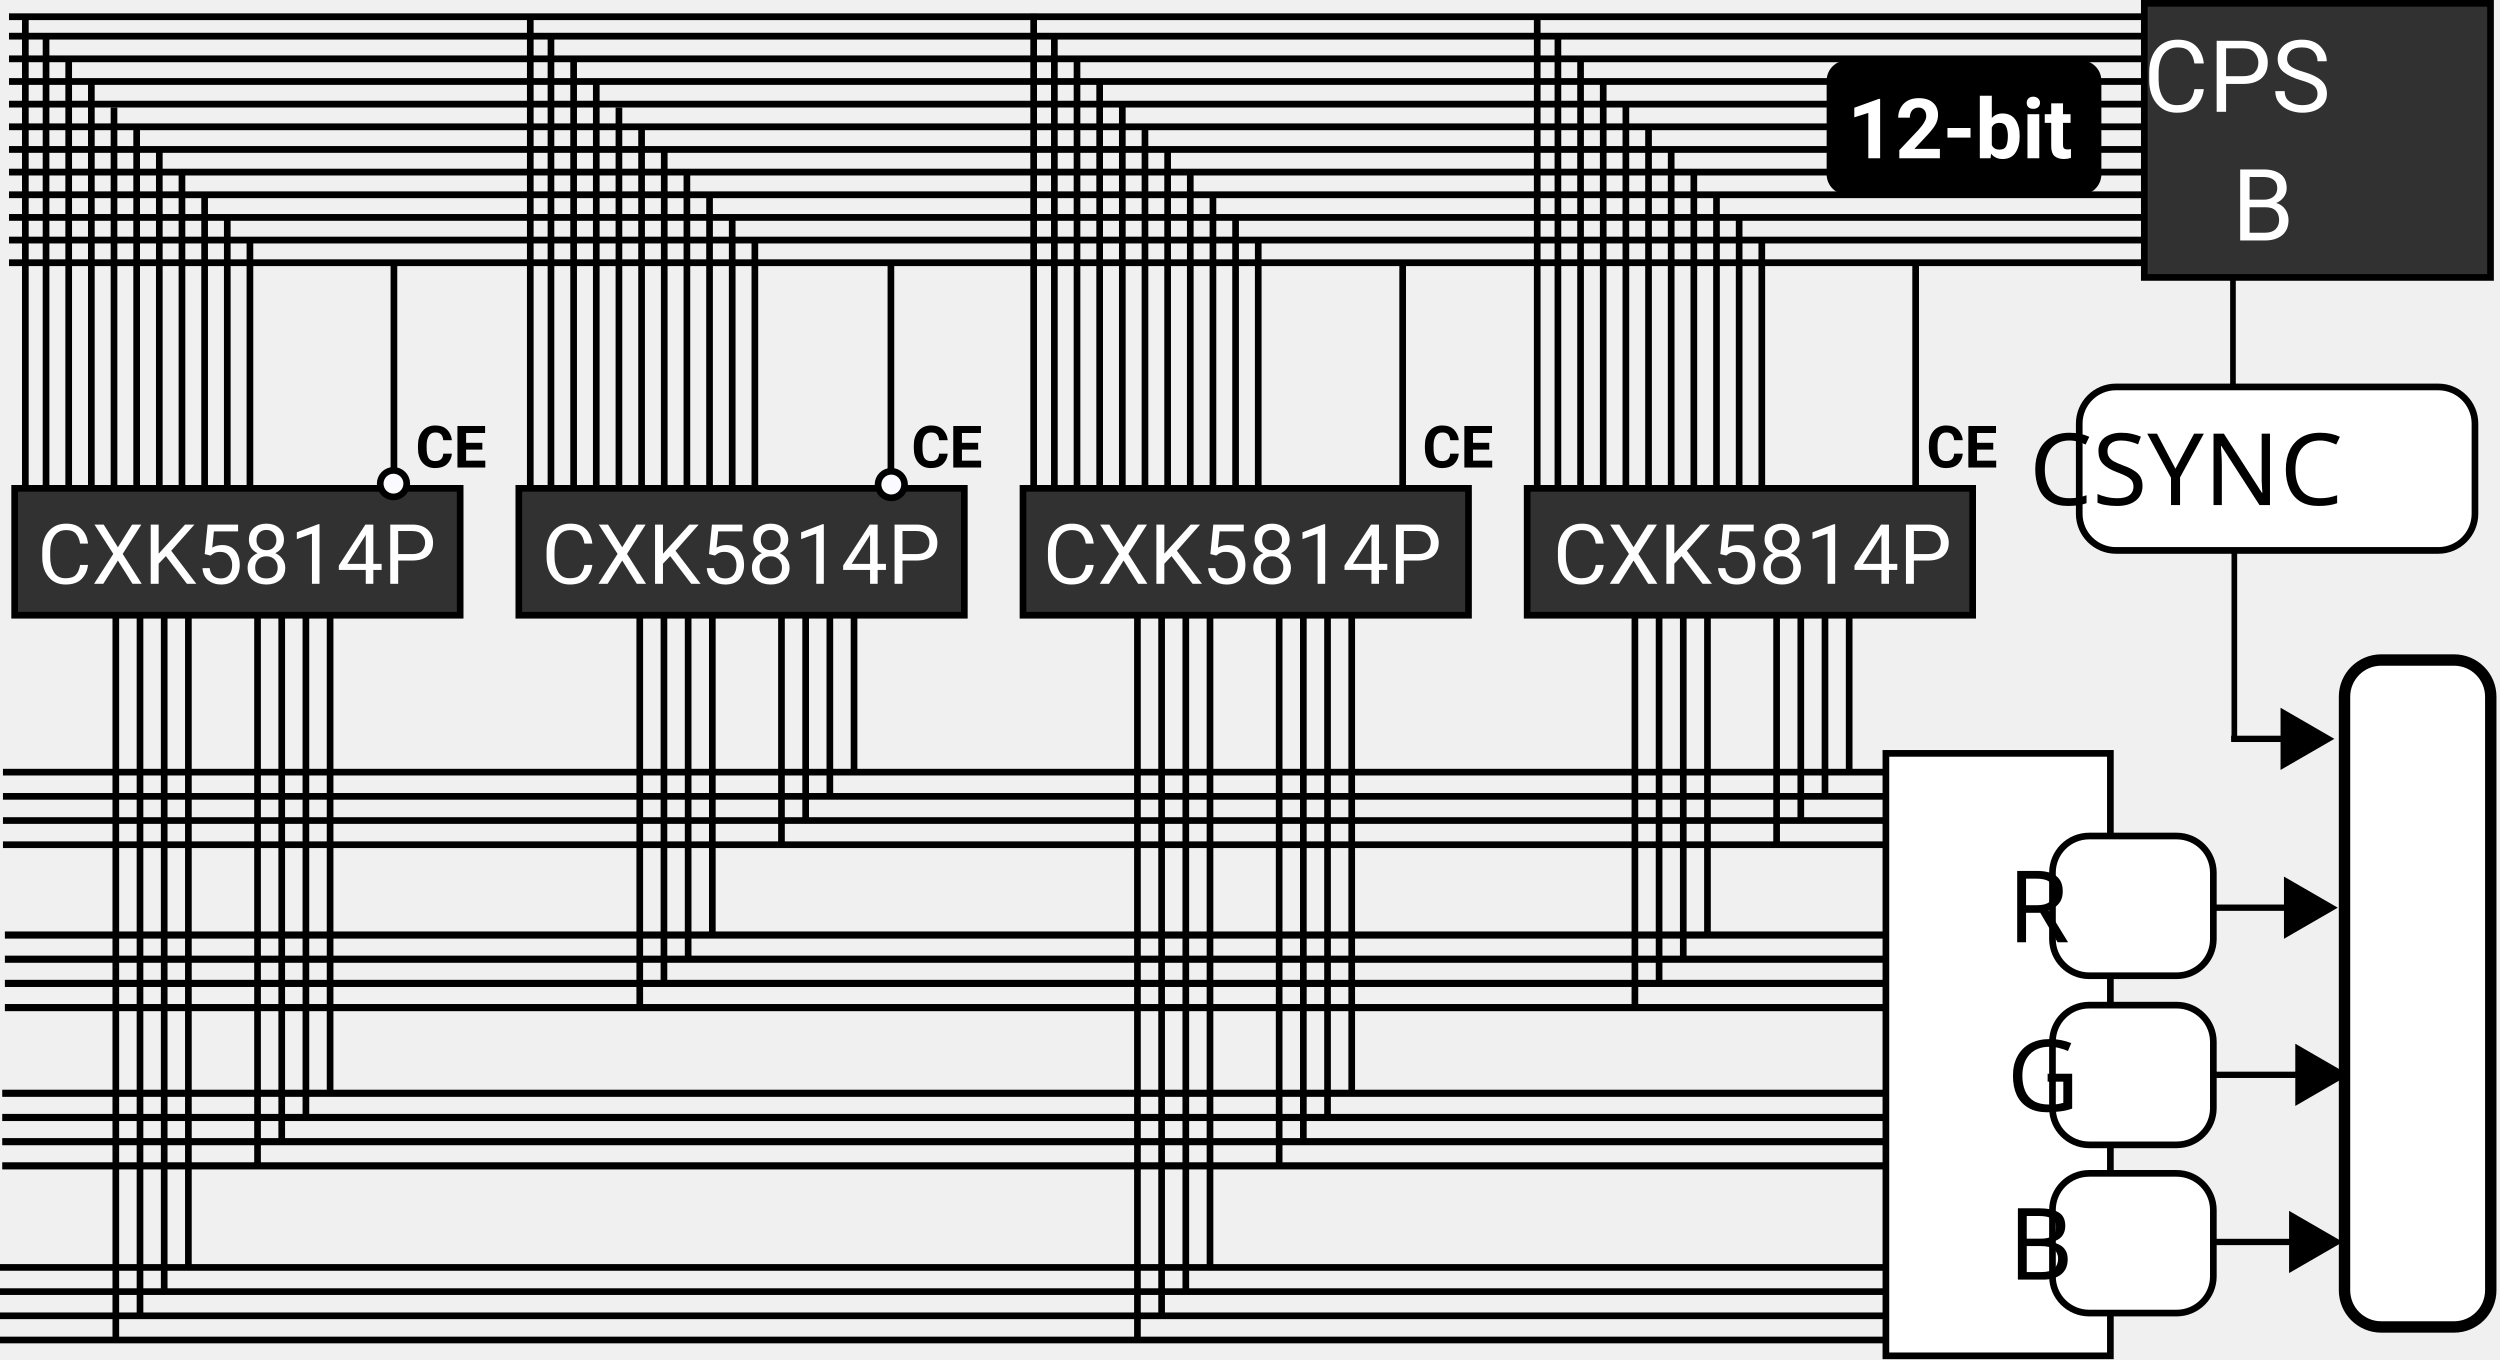
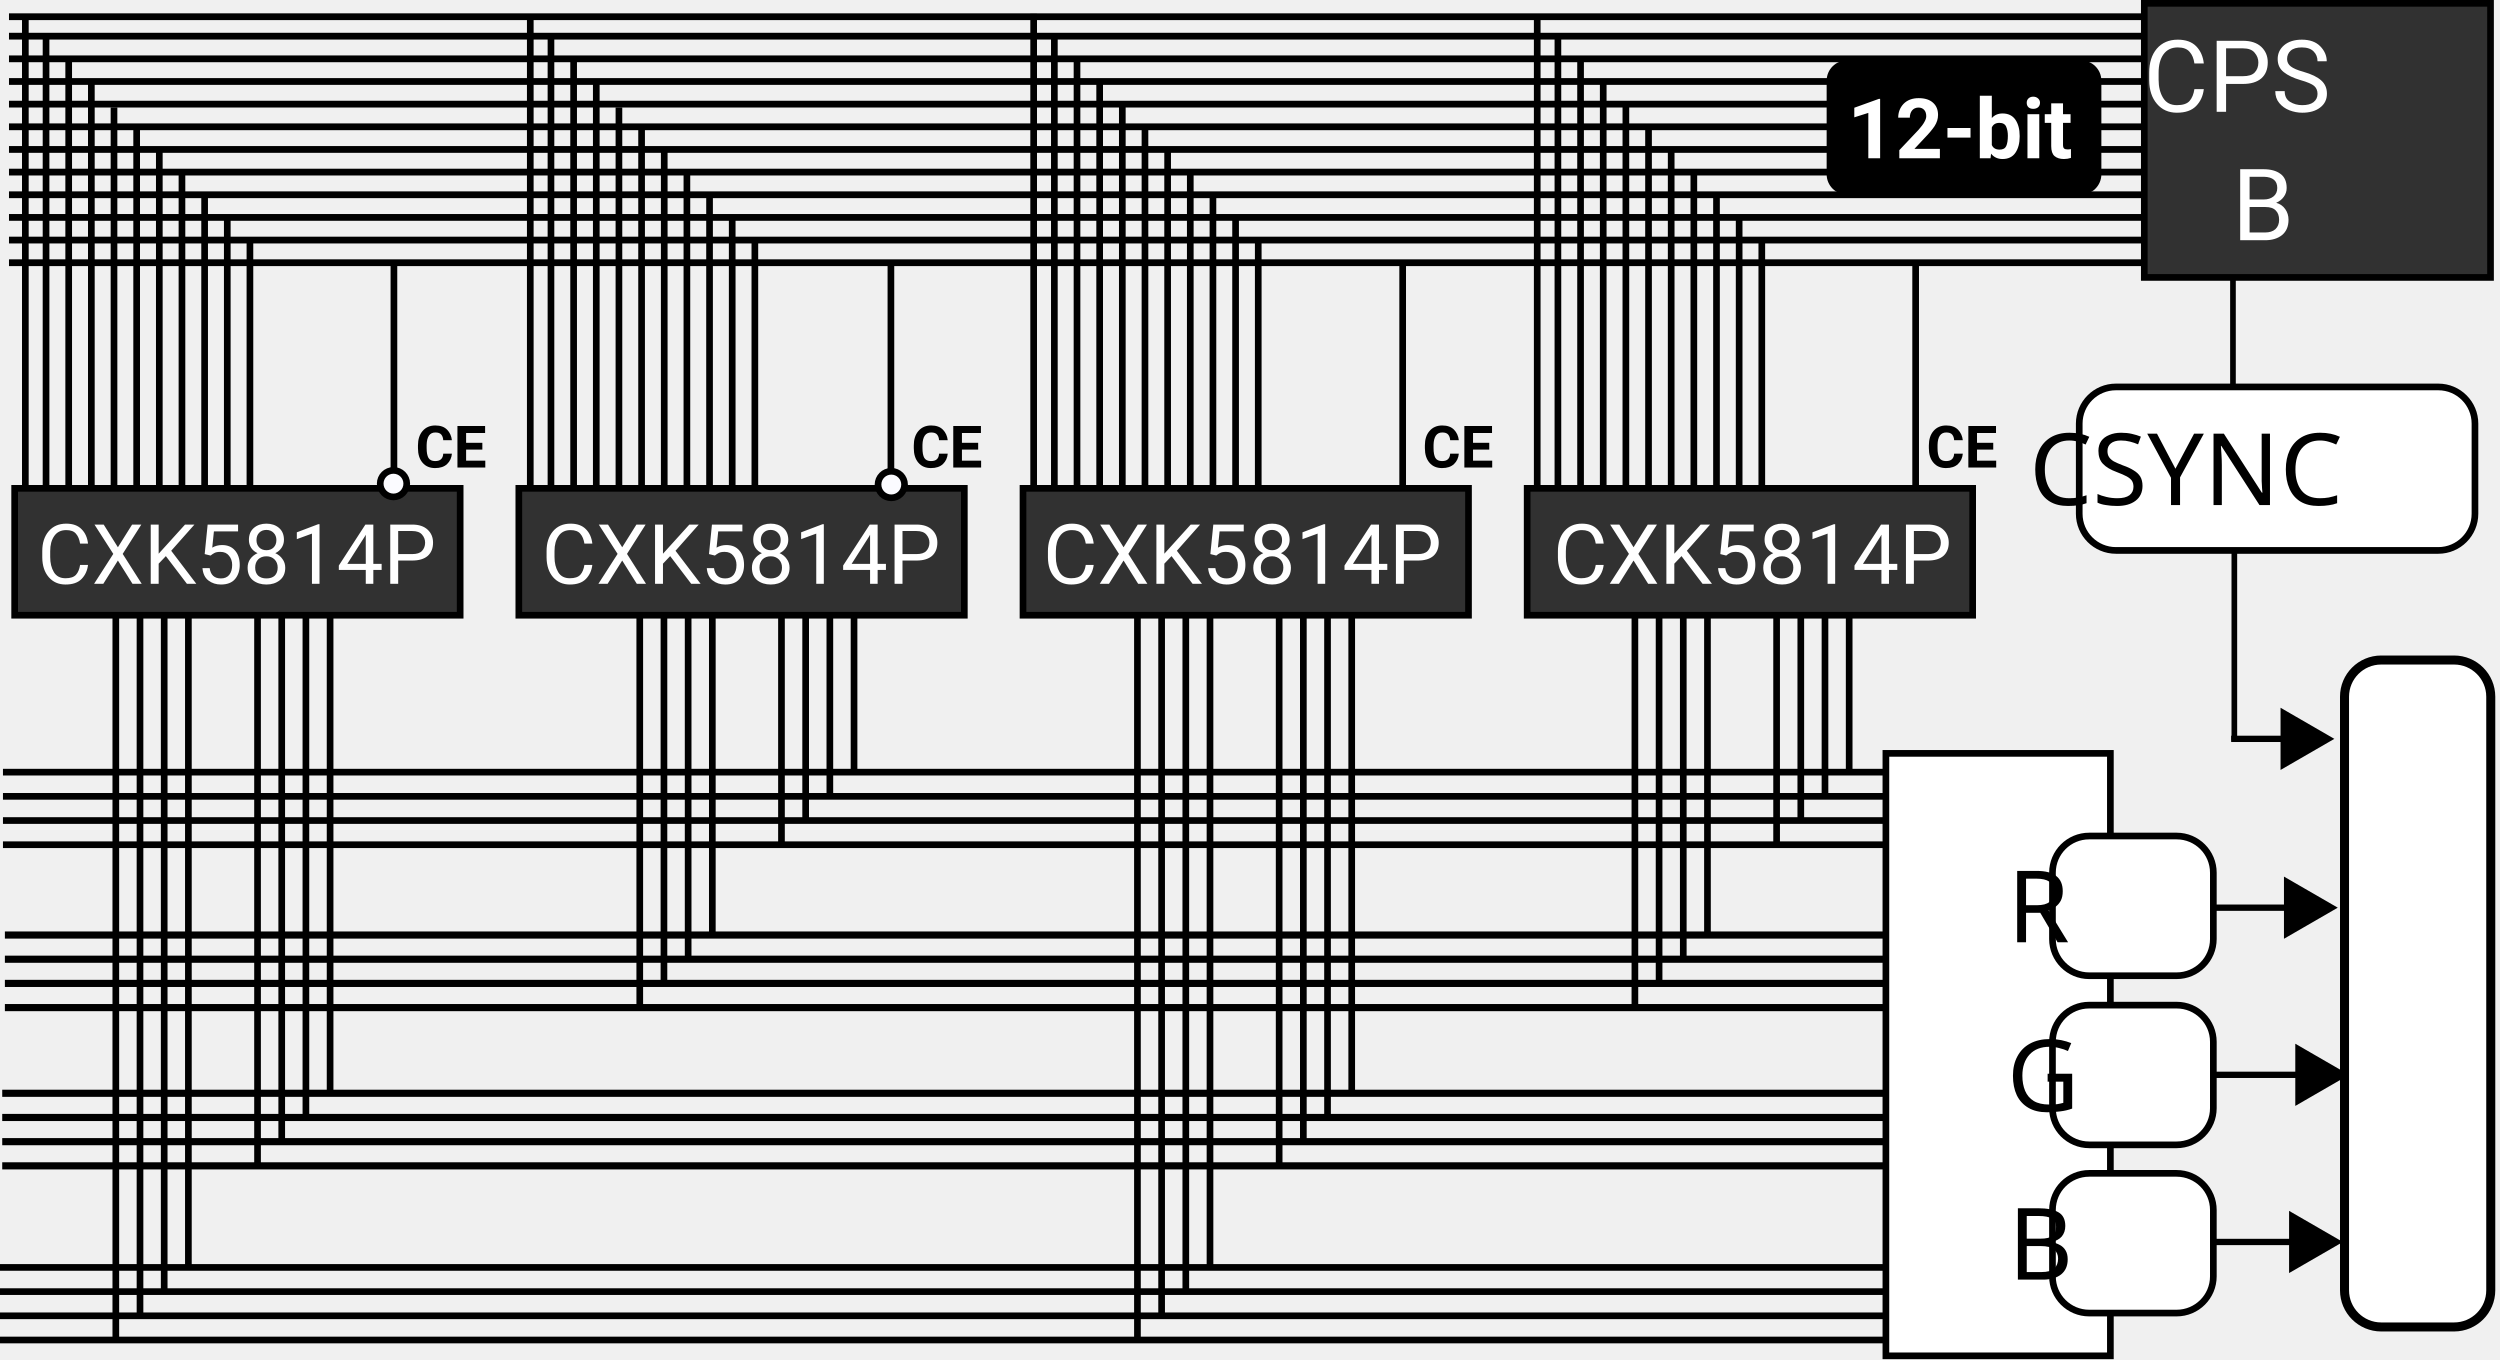
<svg xmlns="http://www.w3.org/2000/svg" width="211.768mm" height="115.13mm" viewBox="0 0 211.768 115.13" version="1.1" id="svg5">
  <defs id="defs2">
    <marker style="overflow:visible" id="TriangleOutL" refX="0" refY="0" orient="auto">
      <path transform="scale(0.8)" style="fill:context-stroke;fill-rule:evenodd;stroke:context-stroke;stroke-width:1pt" d="M 5.77,0 -2.88,5 V -5 Z" id="path18401" />
    </marker>
  </defs>
  <g id="layer1" transform="translate(0.1273629,-2.166758)">
    <path style="fill:none;stroke:#000000;stroke-width:0.479;stroke-linecap:butt;stroke-linejoin:miter;stroke-miterlimit:4;stroke-dasharray:none;stroke-opacity:1" d="m 189.137,47.602 v 17.289" id="path64-70-2-9-5-6-2" />
    <path style="fill:none;stroke:#000000;stroke-width:0.479;stroke-linecap:butt;stroke-linejoin:miter;stroke-miterlimit:4;stroke-dasharray:none;stroke-opacity:1" d="m 189.021,24.615 v 15.465" id="path64-70-2-9-5-6-2-9" />
-     <path style="fill:none;stroke:#000000;stroke-width:0.565;stroke-linecap:butt;stroke-linejoin:miter;stroke-miterlimit:4;stroke-dasharray:none;stroke-opacity:1" d="m 27.834,47.969 0,46.882" id="path64-70-8-2-4-0" />
+     <path style="fill:none;stroke:#000000;stroke-width:0.565;stroke-linecap:butt;stroke-linejoin:miter;stroke-miterlimit:4;stroke-dasharray:none;stroke-opacity:1" d="M 27.834,47.969 V 94.851" id="path64-70-8-2-4-0" />
    <path style="fill:none;stroke:#000000;stroke-width:0.565;stroke-linecap:butt;stroke-linejoin:miter;stroke-miterlimit:4;stroke-dasharray:none;stroke-opacity:1" d="M 21.688,47.969 V 100.691" id="path64-70-7-3-7-3" />
    <path style="fill:none;stroke:#000000;stroke-width:0.565;stroke-linecap:butt;stroke-linejoin:miter;stroke-miterlimit:4;stroke-dasharray:none;stroke-opacity:1" d="M 23.737,47.969 V 98.978" id="path64-70-9-7-8-6" />
-     <path style="fill:none;stroke:#000000;stroke-width:0.565;stroke-linecap:butt;stroke-linejoin:miter;stroke-miterlimit:4;stroke-dasharray:none;stroke-opacity:1" d="m 25.785,47.969 0,48.99" id="path64-70-2-5-4-1" />
+     <path style="fill:none;stroke:#000000;stroke-width:0.565;stroke-linecap:butt;stroke-linejoin:miter;stroke-miterlimit:4;stroke-dasharray:none;stroke-opacity:1" d="M 25.785,47.969 V 96.959" id="path64-70-2-5-4-1" />
    <path style="fill:none;stroke:#000000;stroke-width:0.565;stroke-linecap:butt;stroke-linejoin:miter;stroke-miterlimit:4;stroke-dasharray:none;stroke-opacity:1" d="M 0.123,67.574 H 175.163" id="path64-70-8" />
    <path style="fill:none;stroke:#000000;stroke-width:0.565;stroke-linecap:butt;stroke-linejoin:miter;stroke-miterlimit:4;stroke-dasharray:none;stroke-opacity:1" d="M 0.123,73.721 H 175.163" id="path64-70-7" />
    <path style="fill:none;stroke:#000000;stroke-width:0.565;stroke-linecap:butt;stroke-linejoin:miter;stroke-miterlimit:4;stroke-dasharray:none;stroke-opacity:1" d="M 0.123,71.672 H 175.163" id="path64-70-9" />
    <path style="fill:none;stroke:#000000;stroke-width:0.565;stroke-linecap:butt;stroke-linejoin:miter;stroke-miterlimit:4;stroke-dasharray:none;stroke-opacity:1" d="M 0.123,69.623 H 175.163" id="path64-70-2" />
    <g id="g14635-0" transform="matrix(0.8723901,0,0,1,0.1465635,13.79681)" style="stroke-width:0.605;stroke-miterlimit:4;stroke-dasharray:none">
      <path style="fill:none;stroke:#000000;stroke-width:0.605;stroke-linecap:butt;stroke-linejoin:miter;stroke-miterlimit:4;stroke-dasharray:none;stroke-opacity:1" d="M 0.16,67.574 H 200.804" id="path64-70-8-2" />
      <path style="fill:none;stroke:#000000;stroke-width:0.605;stroke-linecap:butt;stroke-linejoin:miter;stroke-miterlimit:4;stroke-dasharray:none;stroke-opacity:1" d="M 0.16,73.721 H 200.804" id="path64-70-7-3" />
      <path style="fill:none;stroke:#000000;stroke-width:0.605;stroke-linecap:butt;stroke-linejoin:miter;stroke-miterlimit:4;stroke-dasharray:none;stroke-opacity:1" d="M 0.16,71.672 H 200.804" id="path64-70-9-7" />
      <path style="fill:none;stroke:#000000;stroke-width:0.605;stroke-linecap:butt;stroke-linejoin:miter;stroke-miterlimit:4;stroke-dasharray:none;stroke-opacity:1" d="M 0.16,69.623 H 200.804" id="path64-70-2-5" />
    </g>
-     <path style="fill:none;stroke:#000000;stroke-width:0.565;stroke-linecap:butt;stroke-linejoin:miter;stroke-miterlimit:4;stroke-dasharray:none;stroke-opacity:1" d="m 15.83,52.914 0,56.672" id="path64-70-8-2-4" />
+     <path style="fill:none;stroke:#000000;stroke-width:0.565;stroke-linecap:butt;stroke-linejoin:miter;stroke-miterlimit:4;stroke-dasharray:none;stroke-opacity:1" d="M 15.83,52.914 V 109.586" id="path64-70-8-2-4" />
    <path style="fill:none;stroke:#000000;stroke-width:0.565;stroke-linecap:butt;stroke-linejoin:miter;stroke-miterlimit:4;stroke-dasharray:none;stroke-opacity:1" d="M 9.683,52.914 V 115.909" id="path64-70-7-3-7" />
-     <path style="fill:none;stroke:#000000;stroke-width:0.565;stroke-linecap:butt;stroke-linejoin:miter;stroke-miterlimit:4;stroke-dasharray:none;stroke-opacity:1" d="m 11.732,52.914 0,60.667" id="path64-70-9-7-8" />
-     <path style="fill:none;stroke:#000000;stroke-width:0.565;stroke-linecap:butt;stroke-linejoin:miter;stroke-miterlimit:4;stroke-dasharray:none;stroke-opacity:1" d="m 13.781,52.914 0,58.604" id="path64-70-2-5-4" />
-     <path style="fill:none;stroke:#000000;stroke-width:0.565;stroke-linecap:butt;stroke-linejoin:miter;stroke-miterlimit:4;stroke-dasharray:none;stroke-opacity:1" d="m 114.373,47.668 0,47.096" id="path64-70-8-2-4-0-6" />
+     <path style="fill:none;stroke:#000000;stroke-width:0.565;stroke-linecap:butt;stroke-linejoin:miter;stroke-miterlimit:4;stroke-dasharray:none;stroke-opacity:1" d="M 11.732,52.914 V 113.582" id="path64-70-9-7-8" />
+     <path style="fill:none;stroke:#000000;stroke-width:0.565;stroke-linecap:butt;stroke-linejoin:miter;stroke-miterlimit:4;stroke-dasharray:none;stroke-opacity:1" d="M 13.781,52.914 V 111.518" id="path64-70-2-5-4" />
+     <path style="fill:none;stroke:#000000;stroke-width:0.565;stroke-linecap:butt;stroke-linejoin:miter;stroke-miterlimit:4;stroke-dasharray:none;stroke-opacity:1" d="M 114.373,47.668 V 94.764" id="path64-70-8-2-4-0-6" />
    <path style="fill:none;stroke:#000000;stroke-width:0.565;stroke-linecap:butt;stroke-linejoin:miter;stroke-miterlimit:4;stroke-dasharray:none;stroke-opacity:1" d="M 108.226,47.668 V 100.92" id="path64-70-7-3-7-3-3" />
-     <path style="fill:none;stroke:#000000;stroke-width:0.565;stroke-linecap:butt;stroke-linejoin:miter;stroke-miterlimit:4;stroke-dasharray:none;stroke-opacity:1" d="m 110.275,47.668 0,51.342" id="path64-70-9-7-8-6-2" />
-     <path style="fill:none;stroke:#000000;stroke-width:0.565;stroke-linecap:butt;stroke-linejoin:miter;stroke-miterlimit:4;stroke-dasharray:none;stroke-opacity:1" d="m 112.324,47.668 0,49.15" id="path64-70-2-5-4-1-0" />
-     <path style="fill:none;stroke:#000000;stroke-width:0.565;stroke-linecap:butt;stroke-linejoin:miter;stroke-miterlimit:4;stroke-dasharray:none;stroke-opacity:1" d="m 102.368,52.613 0,57.014" id="path64-70-8-2-4-1" />
+     <path style="fill:none;stroke:#000000;stroke-width:0.565;stroke-linecap:butt;stroke-linejoin:miter;stroke-miterlimit:4;stroke-dasharray:none;stroke-opacity:1" d="M 110.275,47.668 V 99.01" id="path64-70-9-7-8-6-2" />
+     <path style="fill:none;stroke:#000000;stroke-width:0.565;stroke-linecap:butt;stroke-linejoin:miter;stroke-miterlimit:4;stroke-dasharray:none;stroke-opacity:1" d="M 112.324,47.668 V 96.817" id="path64-70-2-5-4-1-0" />
+     <path style="fill:none;stroke:#000000;stroke-width:0.565;stroke-linecap:butt;stroke-linejoin:miter;stroke-miterlimit:4;stroke-dasharray:none;stroke-opacity:1" d="M 102.368,52.613 V 109.627" id="path64-70-8-2-4-1" />
    <path style="fill:none;stroke:#000000;stroke-width:0.565;stroke-linecap:butt;stroke-linejoin:miter;stroke-miterlimit:4;stroke-dasharray:none;stroke-opacity:1" d="M 96.222,52.613 V 115.851" id="path64-70-7-3-7-5" />
-     <path style="fill:none;stroke:#000000;stroke-width:0.565;stroke-linecap:butt;stroke-linejoin:miter;stroke-miterlimit:4;stroke-dasharray:none;stroke-opacity:1" d="m 98.27,52.613 0,61.152" id="path64-70-9-7-8-5" />
+     <path style="fill:none;stroke:#000000;stroke-width:0.565;stroke-linecap:butt;stroke-linejoin:miter;stroke-miterlimit:4;stroke-dasharray:none;stroke-opacity:1" d="M 98.27,52.613 V 113.765" id="path64-70-9-7-8-5" />
    <path style="fill:none;stroke:#000000;stroke-width:0.565;stroke-linecap:butt;stroke-linejoin:miter;stroke-miterlimit:4;stroke-dasharray:none;stroke-opacity:1" d="M 100.319,52.613 V 111.678" id="path64-70-2-5-4-4" />
-     <path style="fill:none;stroke:#000000;stroke-width:0.565;stroke-linecap:butt;stroke-linejoin:miter;stroke-miterlimit:4;stroke-dasharray:none;stroke-opacity:1" d="m 72.216,52.93 0,14.621" id="path64-70-8-2-4-0-65" />
-     <path style="fill:none;stroke:#000000;stroke-width:0.565;stroke-linecap:butt;stroke-linejoin:miter;stroke-miterlimit:4;stroke-dasharray:none;stroke-opacity:1" d="m 66.069,52.93 0,20.909" id="path64-70-7-3-7-3-6" />
-     <path style="fill:none;stroke:#000000;stroke-width:0.565;stroke-linecap:butt;stroke-linejoin:miter;stroke-miterlimit:4;stroke-dasharray:none;stroke-opacity:1" d="m 68.118,52.93 0,18.87" id="path64-70-9-7-8-6-9" />
-     <path style="fill:none;stroke:#000000;stroke-width:0.565;stroke-linecap:butt;stroke-linejoin:miter;stroke-miterlimit:4;stroke-dasharray:none;stroke-opacity:1" d="m 70.167,52.93 0,16.763" id="path64-70-2-5-4-1-3" />
-     <path style="fill:none;stroke:#000000;stroke-width:0.565;stroke-linecap:butt;stroke-linejoin:miter;stroke-miterlimit:4;stroke-dasharray:none;stroke-opacity:1" d="m 60.212,50.798 0,30.628" id="path64-70-8-2-4-4" />
-     <path style="fill:none;stroke:#000000;stroke-width:0.565;stroke-linecap:butt;stroke-linejoin:miter;stroke-miterlimit:4;stroke-dasharray:none;stroke-opacity:1" d="m 54.065,50.798 0,36.743" id="path64-70-7-3-7-52" />
-     <path style="fill:none;stroke:#000000;stroke-width:0.565;stroke-linecap:butt;stroke-linejoin:miter;stroke-miterlimit:4;stroke-dasharray:none;stroke-opacity:1" d="m 56.114,50.798 0,34.704" id="path64-70-9-7-8-54" />
-     <path style="fill:none;stroke:#000000;stroke-width:0.565;stroke-linecap:butt;stroke-linejoin:miter;stroke-miterlimit:4;stroke-dasharray:none;stroke-opacity:1" d="m 58.163,50.798 0,32.631" id="path64-70-2-5-4-7" />
+     <path style="fill:none;stroke:#000000;stroke-width:0.565;stroke-linecap:butt;stroke-linejoin:miter;stroke-miterlimit:4;stroke-dasharray:none;stroke-opacity:1" d="M 72.216,52.93 V 67.551" id="path64-70-8-2-4-0-65" />
+     <path style="fill:none;stroke:#000000;stroke-width:0.565;stroke-linecap:butt;stroke-linejoin:miter;stroke-miterlimit:4;stroke-dasharray:none;stroke-opacity:1" d="m 66.069,52.93 v 20.909" id="path64-70-7-3-7-3-6" />
+     <path style="fill:none;stroke:#000000;stroke-width:0.565;stroke-linecap:butt;stroke-linejoin:miter;stroke-miterlimit:4;stroke-dasharray:none;stroke-opacity:1" d="M 68.118,52.93 V 71.8" id="path64-70-9-7-8-6-9" />
+     <path style="fill:none;stroke:#000000;stroke-width:0.565;stroke-linecap:butt;stroke-linejoin:miter;stroke-miterlimit:4;stroke-dasharray:none;stroke-opacity:1" d="M 70.167,52.93 V 69.693" id="path64-70-2-5-4-1-3" />
+     <path style="fill:none;stroke:#000000;stroke-width:0.565;stroke-linecap:butt;stroke-linejoin:miter;stroke-miterlimit:4;stroke-dasharray:none;stroke-opacity:1" d="m 60.212,50.798 v 30.628" id="path64-70-8-2-4-4" />
+     <path style="fill:none;stroke:#000000;stroke-width:0.565;stroke-linecap:butt;stroke-linejoin:miter;stroke-miterlimit:4;stroke-dasharray:none;stroke-opacity:1" d="M 54.065,50.798 V 87.541" id="path64-70-7-3-7-52" />
+     <path style="fill:none;stroke:#000000;stroke-width:0.565;stroke-linecap:butt;stroke-linejoin:miter;stroke-miterlimit:4;stroke-dasharray:none;stroke-opacity:1" d="M 56.114,50.798 V 85.502" id="path64-70-9-7-8-54" />
+     <path style="fill:none;stroke:#000000;stroke-width:0.565;stroke-linecap:butt;stroke-linejoin:miter;stroke-miterlimit:4;stroke-dasharray:none;stroke-opacity:1" d="M 58.163,50.798 V 83.429" id="path64-70-2-5-4-7" />
    <path style="fill:none;stroke:#000000;stroke-width:0.565;stroke-linecap:butt;stroke-linejoin:miter;stroke-miterlimit:4;stroke-dasharray:none;stroke-opacity:1" d="M 156.511,51.6 V 67.782" id="path64-70-8-2-4-0-65-4" />
-     <path style="fill:none;stroke:#000000;stroke-width:0.565;stroke-linecap:butt;stroke-linejoin:miter;stroke-miterlimit:4;stroke-dasharray:none;stroke-opacity:1" d="m 150.364,51.6 0,22.116" id="path64-70-7-3-7-3-6-3" />
-     <path style="fill:none;stroke:#000000;stroke-width:0.565;stroke-linecap:butt;stroke-linejoin:miter;stroke-miterlimit:4;stroke-dasharray:none;stroke-opacity:1" d="m 152.413,51.6 0,20.132" id="path64-70-9-7-8-6-9-0" />
-     <path style="fill:none;stroke:#000000;stroke-width:0.565;stroke-linecap:butt;stroke-linejoin:miter;stroke-miterlimit:4;stroke-dasharray:none;stroke-opacity:1" d="m 154.462,51.6 0,18.077" id="path64-70-2-5-4-1-3-7" />
-     <path style="fill:none;stroke:#000000;stroke-width:0.565;stroke-linecap:butt;stroke-linejoin:miter;stroke-miterlimit:4;stroke-dasharray:none;stroke-opacity:1" d="m 144.507,49.468 0,31.996" id="path64-70-8-2-4-4-6" />
-     <path style="fill:none;stroke:#000000;stroke-width:0.565;stroke-linecap:butt;stroke-linejoin:miter;stroke-miterlimit:4;stroke-dasharray:none;stroke-opacity:1" d="m 138.36,49.468 0,38.018" id="path64-70-7-3-7-52-8" />
+     <path style="fill:none;stroke:#000000;stroke-width:0.565;stroke-linecap:butt;stroke-linejoin:miter;stroke-miterlimit:4;stroke-dasharray:none;stroke-opacity:1" d="m 150.364,51.6 v 22.116" id="path64-70-7-3-7-3-6-3" />
+     <path style="fill:none;stroke:#000000;stroke-width:0.565;stroke-linecap:butt;stroke-linejoin:miter;stroke-miterlimit:4;stroke-dasharray:none;stroke-opacity:1" d="M 152.413,51.6 V 71.733" id="path64-70-9-7-8-6-9-0" />
+     <path style="fill:none;stroke:#000000;stroke-width:0.565;stroke-linecap:butt;stroke-linejoin:miter;stroke-miterlimit:4;stroke-dasharray:none;stroke-opacity:1" d="M 154.462,51.6 V 69.677" id="path64-70-2-5-4-1-3-7" />
+     <path style="fill:none;stroke:#000000;stroke-width:0.565;stroke-linecap:butt;stroke-linejoin:miter;stroke-miterlimit:4;stroke-dasharray:none;stroke-opacity:1" d="M 144.507,49.468 V 81.464" id="path64-70-8-2-4-4-6" />
+     <path style="fill:none;stroke:#000000;stroke-width:0.565;stroke-linecap:butt;stroke-linejoin:miter;stroke-miterlimit:4;stroke-dasharray:none;stroke-opacity:1" d="M 138.36,49.468 V 87.487" id="path64-70-7-3-7-52-8" />
    <path style="fill:none;stroke:#000000;stroke-width:0.565;stroke-linecap:butt;stroke-linejoin:miter;stroke-miterlimit:4;stroke-dasharray:none;stroke-opacity:1" d="M 140.409,49.468 V 85.467" id="path64-70-9-7-8-54-8" />
-     <path style="fill:none;stroke:#000000;stroke-width:0.565;stroke-linecap:butt;stroke-linejoin:miter;stroke-miterlimit:4;stroke-dasharray:none;stroke-opacity:1" d="m 142.458,49.468 0,33.98" id="path64-70-2-5-4-7-4" />
+     <path style="fill:none;stroke:#000000;stroke-width:0.565;stroke-linecap:butt;stroke-linejoin:miter;stroke-miterlimit:4;stroke-dasharray:none;stroke-opacity:1" d="M 142.458,49.468 V 83.448" id="path64-70-2-5-4-7-4" />
    <g id="g14635-9" transform="matrix(0.8723901,0,0,1,-0.07786034,27.20166)" style="stroke-width:0.605;stroke-miterlimit:4;stroke-dasharray:none">
      <path style="fill:none;stroke:#000000;stroke-width:0.605;stroke-linecap:butt;stroke-linejoin:miter;stroke-miterlimit:4;stroke-dasharray:none;stroke-opacity:1" d="M 0.16,67.574 H 200.804" id="path64-70-8-22" />
      <path style="fill:none;stroke:#000000;stroke-width:0.605;stroke-linecap:butt;stroke-linejoin:miter;stroke-miterlimit:4;stroke-dasharray:none;stroke-opacity:1" d="M 0.16,73.721 H 200.804" id="path64-70-7-8" />
      <path style="fill:none;stroke:#000000;stroke-width:0.605;stroke-linecap:butt;stroke-linejoin:miter;stroke-miterlimit:4;stroke-dasharray:none;stroke-opacity:1" d="M 0.16,71.672 H 200.804" id="path64-70-9-9" />
      <path style="fill:none;stroke:#000000;stroke-width:0.605;stroke-linecap:butt;stroke-linejoin:miter;stroke-miterlimit:4;stroke-dasharray:none;stroke-opacity:1" d="M 0.16,69.623 H 200.804" id="path64-70-2-7" />
    </g>
    <path style="fill:none;stroke:#000000;stroke-width:0.565;stroke-linecap:butt;stroke-linejoin:miter;stroke-miterlimit:4;stroke-dasharray:none;stroke-opacity:1" d="M -0.127,109.527 H 174.912" id="path64-70-8-6" />
    <path style="fill:none;stroke:#000000;stroke-width:0.565;stroke-linecap:butt;stroke-linejoin:miter;stroke-miterlimit:4;stroke-dasharray:none;stroke-opacity:1" d="M -0.127,115.674 H 174.912" id="path64-70-7-1" />
    <path style="fill:none;stroke:#000000;stroke-width:0.565;stroke-linecap:butt;stroke-linejoin:miter;stroke-miterlimit:4;stroke-dasharray:none;stroke-opacity:1" d="M -0.127,113.625 H 174.912" id="path64-70-9-2" />
    <path style="fill:none;stroke:#000000;stroke-width:0.565;stroke-linecap:butt;stroke-linejoin:miter;stroke-miterlimit:4;stroke-dasharray:none;stroke-opacity:1" d="M -0.127,111.576 H 174.912" id="path64-70-2-9" />
    <path style="fill:none;stroke:#000000;stroke-width:0.535;stroke-linecap:butt;stroke-linejoin:miter;stroke-miterlimit:4;stroke-dasharray:none;stroke-opacity:1;marker-end:url(#TriangleOutL)" d="m 178.218,107.37 h 17.074" id="path64-70-2-9-5" />
    <path style="fill:none;stroke:#000000;stroke-width:0.535;stroke-linecap:butt;stroke-linejoin:miter;stroke-miterlimit:4;stroke-dasharray:none;stroke-opacity:1;marker-end:url(#TriangleOutL)" d="M 178.745,93.212 H 195.818" id="path64-70-2-9-5-3" />
    <path style="fill:none;stroke:#000000;stroke-width:0.535;stroke-linecap:butt;stroke-linejoin:miter;stroke-miterlimit:4;stroke-dasharray:none;stroke-opacity:1;marker-end:url(#TriangleOutL)" d="m 177.784,79.054 h 17.074" id="path64-70-2-9-5-5" />
    <rect style="fill:#ffffff;fill-opacity:1;stroke:#000000;stroke-width:0.565;stroke-miterlimit:4;stroke-dasharray:none" id="rect14768-1" width="19.016" height="51.032" x="159.621" y="65.983" />
    <g id="g17477" transform="translate(-0.3051715,-6.852488)">
      <rect style="fill:#ffffff;fill-opacity:1;stroke:#000000;stroke-width:0.565;stroke-miterlimit:4;stroke-dasharray:none" id="rect14768-7" width="33.521" height="13.849" x="176.304" y="41.796" ry="3.107" />
      <text xml:space="preserve" style="font-size:8.467px;line-height:1.25;font-family:sans-serif;letter-spacing:0px;word-spacing:0px;fill:#000000;fill-opacity:1;stroke:none;stroke-width:0.265;stroke-opacity:1" x="193.056" y="51.802" id="text3778-3-3-5">
        <tspan style="font-size:8.467px;text-align:center;text-anchor:middle;fill:#000000;fill-opacity:1;stroke:none;stroke-width:0.265;stroke-opacity:1" x="193.056" y="51.802" id="tspan17430-4-96">CSYNC</tspan>
      </text>
    </g>
-     <rect style="fill:#ffffff;fill-opacity:1;stroke:#000000;stroke-width:0.965;stroke-miterlimit:4;stroke-dasharray:none" id="rect14768-7-3" width="12.388" height="56.495" x="198.47" y="58.075" ry="3.107" />
+     <rect style="fill:#ffffff;fill-opacity:1;stroke:#000000;stroke-width:0.765;stroke-miterlimit:4;stroke-dasharray:none" id="rect14768-7-3" width="12.388" height="56.495" x="198.47" y="58.075" ry="3.107" />
    <text xml:space="preserve" style="font-size:8.467px;line-height:1.25;font-family:sans-serif;letter-spacing:0px;word-spacing:0px;direction:rtl;fill:#000000;fill-opacity:1;stroke:none;stroke-width:0.265;stroke-opacity:1" x="204.542" y="87.265" id="text3778-3-3-5-6">
      <tspan style="font-style:normal;font-variant:normal;font-weight:bold;font-stretch:normal;font-size:8.467px;font-family:Roboto;-inkscape-font-specification:'Roboto Bold';text-align:center;writing-mode:tb-rl;direction:ltr;text-orientation:upright;text-anchor:middle;fill:#000000;fill-opacity:1;stroke:none;stroke-width:0.265;stroke-opacity:1" x="87.265" y="204.542" id="tspan17430-4-96-7" dx="0" dy="0" rotate="0 0 0 0">CRT</tspan>
    </text>
    <text xml:space="preserve" style="font-size:8.467px;line-height:1.25;font-family:sans-serif;letter-spacing:0px;word-spacing:0px;direction:rtl;fill:#000000;fill-opacity:1;stroke:none;stroke-width:0.265;stroke-opacity:1" x="167.028" y="93.154" id="text3778-3-3-5-6-2">
-       <tspan style="font-style:normal;font-variant:normal;font-weight:bold;font-stretch:normal;font-size:8.467px;font-family:Roboto;-inkscape-font-specification:'Roboto Bold';text-align:center;writing-mode:tb-rl;direction:ltr;text-orientation:upright;text-anchor:middle;fill:#000000;fill-opacity:1;stroke:none;stroke-width:0.265;stroke-opacity:1" x="93.683" y="166.499" id="tspan17430-4-96-7-7" rotate="0 0 0 0">DAC</tspan>
+       <tspan style="font-style:normal;font-variant:normal;font-weight:bold;font-stretch:normal;font-size:8.467px;font-family:Roboto;-inkscape-font-specification:'Roboto Bold';text-align:center;writing-mode:tb-rl;direction:ltr;text-orientation:upright;text-anchor:middle;fill:#000000;fill-opacity:1;stroke:none;stroke-width:0.265;stroke-opacity:1" x="93.154" y="167.028" id="tspan17430-4-96-7-7" rotate="0 0 0 0">DAC</tspan>
    </text>
    <g id="g4723" transform="translate(-0.08040936,9.481599)">
      <rect style="fill:#ffffff;fill-opacity:1;stroke:#000000;stroke-width:0.565;stroke-miterlimit:4;stroke-dasharray:none" id="rect14768-6" width="13.627" height="11.834" x="173.812" y="77.827" ry="3.107" />
      <text xml:space="preserve" style="font-size:8.467px;line-height:1.25;font-family:sans-serif;letter-spacing:0px;word-spacing:0px;fill:#000000;fill-opacity:1;stroke:none;stroke-width:0.265;stroke-opacity:1" x="180.735" y="86.825" id="text3778-3-3-9">
        <tspan style="font-size:8.467px;text-align:center;text-anchor:middle;fill:#000000;fill-opacity:1;stroke:none;stroke-width:0.265;stroke-opacity:1" x="180.735" y="86.825" id="tspan17430-4-2">G</tspan>
      </text>
    </g>
    <g id="g4728" transform="translate(-0.08040936,10.17407)">
      <rect style="fill:#ffffff;fill-opacity:1;stroke:#000000;stroke-width:0.565;stroke-miterlimit:4;stroke-dasharray:none" id="rect14768-3" width="13.627" height="11.834" x="173.812" y="91.385" ry="3.107" />
      <text xml:space="preserve" style="font-size:8.467px;line-height:1.25;font-family:sans-serif;letter-spacing:0px;word-spacing:0px;fill:#000000;fill-opacity:1;stroke:none;stroke-width:0.265;stroke-opacity:1" x="180.51" y="100.388" id="text3778-3-3-0">
        <tspan style="font-size:8.467px;text-align:center;text-anchor:middle;fill:#000000;fill-opacity:1;stroke:none;stroke-width:0.265;stroke-opacity:1" x="180.51" y="100.388" id="tspan17430-4-6">B</tspan>
      </text>
    </g>
    <path style="fill:none;stroke:#000000;stroke-width:0.573;stroke-linecap:butt;stroke-linejoin:miter;stroke-miterlimit:4;stroke-dasharray:none;stroke-opacity:1" d="M 0.634,16.745 H 201.278" id="path64" />
    <path style="fill:none;stroke:#000000;stroke-width:0.573;stroke-linecap:butt;stroke-linejoin:miter;stroke-miterlimit:4;stroke-dasharray:none;stroke-opacity:1" d="M 0.634,12.907 H 201.278" id="path64-3" />
    <path style="fill:none;stroke:#000000;stroke-width:0.573;stroke-linecap:butt;stroke-linejoin:miter;stroke-miterlimit:4;stroke-dasharray:none;stroke-opacity:1" d="M 0.634,9.069 H 201.278" id="path64-6" />
    <path style="fill:none;stroke:#000000;stroke-width:0.573;stroke-linecap:butt;stroke-linejoin:miter;stroke-miterlimit:4;stroke-dasharray:none;stroke-opacity:1" d="M 0.634,10.988 H 201.278" id="path64-7" />
    <path style="fill:none;stroke:#000000;stroke-width:0.573;stroke-linecap:butt;stroke-linejoin:miter;stroke-miterlimit:4;stroke-dasharray:none;stroke-opacity:1" d="M 0.634,20.583 H 201.278" id="path64-5" />
    <path style="fill:none;stroke:#000000;stroke-width:0.573;stroke-linecap:butt;stroke-linejoin:miter;stroke-miterlimit:4;stroke-dasharray:none;stroke-opacity:1" d="M 0.634,24.421 H 201.278" id="path64-35" />
    <path style="fill:none;stroke:#000000;stroke-width:0.573;stroke-linecap:butt;stroke-linejoin:miter;stroke-miterlimit:4;stroke-dasharray:none;stroke-opacity:1" d="M 0.634,22.502 H 201.278" id="path64-62" />
    <path style="fill:none;stroke:#000000;stroke-width:0.573;stroke-linecap:butt;stroke-linejoin:miter;stroke-miterlimit:4;stroke-dasharray:none;stroke-opacity:1" d="M 0.634,18.664 H 201.278" id="path64-9" />
    <path style="fill:none;stroke:#000000;stroke-width:0.573;stroke-linecap:butt;stroke-linejoin:miter;stroke-miterlimit:4;stroke-dasharray:none;stroke-opacity:1" d="M 0.634,14.826 H 201.278" id="path64-1" />
    <path style="fill:none;stroke:#000000;stroke-width:0.573;stroke-linecap:butt;stroke-linejoin:miter;stroke-miterlimit:4;stroke-dasharray:none;stroke-opacity:1" d="M 0.634,7.15 H 201.278" id="path64-2" />
    <path style="fill:none;stroke:#000000;stroke-width:0.573;stroke-linecap:butt;stroke-linejoin:miter;stroke-miterlimit:4;stroke-dasharray:none;stroke-opacity:1" d="M 0.634,5.231 H 201.278" id="path64-70" />
    <path style="fill:none;stroke:#000000;stroke-width:0.573;stroke-linecap:butt;stroke-linejoin:miter;stroke-miterlimit:4;stroke-dasharray:none;stroke-opacity:1" d="M 0.634,3.583 H 201.278" id="path64-70-1" />
    <path style="fill:none;stroke:#000000;stroke-width:0.565;stroke-linecap:butt;stroke-linejoin:miter;stroke-miterlimit:4;stroke-dasharray:none;stroke-opacity:1" d="M 33.241,24.622 V 44.654" id="path64-70-72" />
    <path style="fill:none;stroke:#000000;stroke-width:0.565;stroke-linecap:butt;stroke-linejoin:miter;stroke-miterlimit:4;stroke-dasharray:none;stroke-opacity:1" d="M 75.339,24.464 V 45.544" id="path64-70-72-8" />
-     <path style="fill:none;stroke:#000000;stroke-width:0.565;stroke-linecap:butt;stroke-linejoin:miter;stroke-miterlimit:4;stroke-dasharray:none;stroke-opacity:1" d="m 118.689,24.544 0,22.279" id="path64-70-72-9" />
+     <path style="fill:none;stroke:#000000;stroke-width:0.565;stroke-linecap:butt;stroke-linejoin:miter;stroke-miterlimit:4;stroke-dasharray:none;stroke-opacity:1" d="M 118.689,24.544 V 46.823" id="path64-70-72-9" />
    <g id="g25657">
      <path style="fill:none;stroke:#000000;stroke-width:0.565;stroke-linecap:butt;stroke-linejoin:miter;stroke-miterlimit:4;stroke-dasharray:none;stroke-opacity:1" d="M 139.515,12.957 V 46.644" id="path64-4-4" />
      <path style="fill:none;stroke:#000000;stroke-width:0.565;stroke-linecap:butt;stroke-linejoin:miter;stroke-miterlimit:4;stroke-dasharray:none;stroke-opacity:1" d="M 143.353,16.755 V 46.644" id="path64-3-9-8" />
      <path style="fill:none;stroke:#000000;stroke-width:0.565;stroke-linecap:butt;stroke-linejoin:miter;stroke-miterlimit:4;stroke-dasharray:none;stroke-opacity:1" d="M 147.191,20.507 V 46.644" id="path64-6-5-1" />
      <path style="fill:none;stroke:#000000;stroke-width:0.565;stroke-linecap:butt;stroke-linejoin:miter;stroke-miterlimit:4;stroke-dasharray:none;stroke-opacity:1" d="M 145.272,18.608 V 46.644" id="path64-7-0-0" />
      <path style="fill:none;stroke:#000000;stroke-width:0.565;stroke-linecap:butt;stroke-linejoin:miter;stroke-miterlimit:4;stroke-dasharray:none;stroke-opacity:1" d="m 135.677,9.113 v 37.53" id="path64-5-4-3" />
      <path style="fill:none;stroke:#000000;stroke-width:0.565;stroke-linecap:butt;stroke-linejoin:miter;stroke-miterlimit:4;stroke-dasharray:none;stroke-opacity:1" d="M 131.839,5.362 V 46.644" id="path64-35-8-0" />
      <path style="fill:none;stroke:#000000;stroke-width:0.565;stroke-linecap:butt;stroke-linejoin:miter;stroke-miterlimit:4;stroke-dasharray:none;stroke-opacity:1" d="M 130.086,3.403 V 44.685" id="path64-35-8-0-9" />
      <path style="fill:none;stroke:#000000;stroke-width:0.565;stroke-linecap:butt;stroke-linejoin:miter;stroke-miterlimit:4;stroke-dasharray:none;stroke-opacity:1" d="M 133.758,7.261 V 46.644" id="path64-62-7-4" />
      <path style="fill:none;stroke:#000000;stroke-width:0.565;stroke-linecap:butt;stroke-linejoin:miter;stroke-miterlimit:4;stroke-dasharray:none;stroke-opacity:1" d="M 137.596,11.197 V 46.644" id="path64-9-1-4" />
      <path style="fill:none;stroke:#000000;stroke-width:0.565;stroke-linecap:butt;stroke-linejoin:miter;stroke-miterlimit:4;stroke-dasharray:none;stroke-opacity:1" d="M 141.434,14.949 V 46.644" id="path64-1-7-4" />
      <path style="fill:none;stroke:#000000;stroke-width:0.565;stroke-linecap:butt;stroke-linejoin:miter;stroke-miterlimit:4;stroke-dasharray:none;stroke-opacity:1" d="M 149.11,22.406 V 46.644" id="path64-2-2-4" />
    </g>
    <g id="g25657-9" transform="translate(-42.65492,-0.06252271)">
      <path style="fill:none;stroke:#000000;stroke-width:0.565;stroke-linecap:butt;stroke-linejoin:miter;stroke-miterlimit:4;stroke-dasharray:none;stroke-opacity:1" d="M 139.515,12.957 V 46.644" id="path64-4-4-9" />
      <path style="fill:none;stroke:#000000;stroke-width:0.565;stroke-linecap:butt;stroke-linejoin:miter;stroke-miterlimit:4;stroke-dasharray:none;stroke-opacity:1" d="M 143.353,16.755 V 46.644" id="path64-3-9-8-4" />
      <path style="fill:none;stroke:#000000;stroke-width:0.565;stroke-linecap:butt;stroke-linejoin:miter;stroke-miterlimit:4;stroke-dasharray:none;stroke-opacity:1" d="M 147.191,20.507 V 46.644" id="path64-6-5-1-5" />
      <path style="fill:none;stroke:#000000;stroke-width:0.565;stroke-linecap:butt;stroke-linejoin:miter;stroke-miterlimit:4;stroke-dasharray:none;stroke-opacity:1" d="M 145.272,18.608 V 46.644" id="path64-7-0-0-3" />
      <path style="fill:none;stroke:#000000;stroke-width:0.565;stroke-linecap:butt;stroke-linejoin:miter;stroke-miterlimit:4;stroke-dasharray:none;stroke-opacity:1" d="m 135.677,9.113 v 37.53" id="path64-5-4-3-5" />
      <path style="fill:none;stroke:#000000;stroke-width:0.565;stroke-linecap:butt;stroke-linejoin:miter;stroke-miterlimit:4;stroke-dasharray:none;stroke-opacity:1" d="M 131.839,5.362 V 46.644" id="path64-35-8-0-7" />
      <path style="fill:none;stroke:#000000;stroke-width:0.565;stroke-linecap:butt;stroke-linejoin:miter;stroke-miterlimit:4;stroke-dasharray:none;stroke-opacity:1" d="M 130.086,3.403 V 44.685" id="path64-35-8-0-9-7" />
      <path style="fill:none;stroke:#000000;stroke-width:0.565;stroke-linecap:butt;stroke-linejoin:miter;stroke-miterlimit:4;stroke-dasharray:none;stroke-opacity:1" d="M 133.758,7.261 V 46.644" id="path64-62-7-4-3" />
      <path style="fill:none;stroke:#000000;stroke-width:0.565;stroke-linecap:butt;stroke-linejoin:miter;stroke-miterlimit:4;stroke-dasharray:none;stroke-opacity:1" d="M 137.596,11.197 V 46.644" id="path64-9-1-4-5" />
      <path style="fill:none;stroke:#000000;stroke-width:0.565;stroke-linecap:butt;stroke-linejoin:miter;stroke-miterlimit:4;stroke-dasharray:none;stroke-opacity:1" d="M 141.434,14.949 V 46.644" id="path64-1-7-4-3" />
      <path style="fill:none;stroke:#000000;stroke-width:0.565;stroke-linecap:butt;stroke-linejoin:miter;stroke-miterlimit:4;stroke-dasharray:none;stroke-opacity:1" d="M 149.11,22.406 V 46.644" id="path64-2-2-4-9" />
    </g>
    <g id="g25657-7" transform="translate(-85.29521,0.06847579)">
      <path style="fill:none;stroke:#000000;stroke-width:0.565;stroke-linecap:butt;stroke-linejoin:miter;stroke-miterlimit:4;stroke-dasharray:none;stroke-opacity:1" d="M 139.515,12.957 V 46.644" id="path64-4-4-94" />
      <path style="fill:none;stroke:#000000;stroke-width:0.565;stroke-linecap:butt;stroke-linejoin:miter;stroke-miterlimit:4;stroke-dasharray:none;stroke-opacity:1" d="M 143.353,16.755 V 46.644" id="path64-3-9-8-5" />
      <path style="fill:none;stroke:#000000;stroke-width:0.565;stroke-linecap:butt;stroke-linejoin:miter;stroke-miterlimit:4;stroke-dasharray:none;stroke-opacity:1" d="M 147.191,20.507 V 46.644" id="path64-6-5-1-7" />
      <path style="fill:none;stroke:#000000;stroke-width:0.565;stroke-linecap:butt;stroke-linejoin:miter;stroke-miterlimit:4;stroke-dasharray:none;stroke-opacity:1" d="M 145.272,18.608 V 46.644" id="path64-7-0-0-8" />
      <path style="fill:none;stroke:#000000;stroke-width:0.565;stroke-linecap:butt;stroke-linejoin:miter;stroke-miterlimit:4;stroke-dasharray:none;stroke-opacity:1" d="m 135.677,9.113 v 37.53" id="path64-5-4-3-4" />
      <path style="fill:none;stroke:#000000;stroke-width:0.565;stroke-linecap:butt;stroke-linejoin:miter;stroke-miterlimit:4;stroke-dasharray:none;stroke-opacity:1" d="M 131.839,5.362 V 46.644" id="path64-35-8-0-2" />
      <path style="fill:none;stroke:#000000;stroke-width:0.565;stroke-linecap:butt;stroke-linejoin:miter;stroke-miterlimit:4;stroke-dasharray:none;stroke-opacity:1" d="M 130.086,3.403 V 44.685" id="path64-35-8-0-9-0" />
      <path style="fill:none;stroke:#000000;stroke-width:0.565;stroke-linecap:butt;stroke-linejoin:miter;stroke-miterlimit:4;stroke-dasharray:none;stroke-opacity:1" d="M 133.758,7.261 V 46.644" id="path64-62-7-4-2" />
      <path style="fill:none;stroke:#000000;stroke-width:0.565;stroke-linecap:butt;stroke-linejoin:miter;stroke-miterlimit:4;stroke-dasharray:none;stroke-opacity:1" d="M 137.596,11.197 V 46.644" id="path64-9-1-4-9" />
      <path style="fill:none;stroke:#000000;stroke-width:0.565;stroke-linecap:butt;stroke-linejoin:miter;stroke-miterlimit:4;stroke-dasharray:none;stroke-opacity:1" d="M 141.434,14.949 V 46.644" id="path64-1-7-4-6" />
      <path style="fill:none;stroke:#000000;stroke-width:0.565;stroke-linecap:butt;stroke-linejoin:miter;stroke-miterlimit:4;stroke-dasharray:none;stroke-opacity:1" d="M 149.11,22.406 V 46.644" id="path64-2-2-4-6" />
    </g>
    <g id="g25657-70" transform="translate(-128.0665,0.06847674)">
      <path style="fill:none;stroke:#000000;stroke-width:0.565;stroke-linecap:butt;stroke-linejoin:miter;stroke-miterlimit:4;stroke-dasharray:none;stroke-opacity:1" d="M 139.515,12.957 V 46.644" id="path64-4-4-5" />
      <path style="fill:none;stroke:#000000;stroke-width:0.565;stroke-linecap:butt;stroke-linejoin:miter;stroke-miterlimit:4;stroke-dasharray:none;stroke-opacity:1" d="M 143.353,16.755 V 46.644" id="path64-3-9-8-8" />
      <path style="fill:none;stroke:#000000;stroke-width:0.565;stroke-linecap:butt;stroke-linejoin:miter;stroke-miterlimit:4;stroke-dasharray:none;stroke-opacity:1" d="M 147.191,20.507 V 46.644" id="path64-6-5-1-1" />
      <path style="fill:none;stroke:#000000;stroke-width:0.565;stroke-linecap:butt;stroke-linejoin:miter;stroke-miterlimit:4;stroke-dasharray:none;stroke-opacity:1" d="M 145.272,18.608 V 46.644" id="path64-7-0-0-5" />
      <path style="fill:none;stroke:#000000;stroke-width:0.565;stroke-linecap:butt;stroke-linejoin:miter;stroke-miterlimit:4;stroke-dasharray:none;stroke-opacity:1" d="m 135.677,9.113 v 37.53" id="path64-5-4-3-3" />
      <path style="fill:none;stroke:#000000;stroke-width:0.565;stroke-linecap:butt;stroke-linejoin:miter;stroke-miterlimit:4;stroke-dasharray:none;stroke-opacity:1" d="M 131.839,5.362 V 46.644" id="path64-35-8-0-5" />
      <path style="fill:none;stroke:#000000;stroke-width:0.565;stroke-linecap:butt;stroke-linejoin:miter;stroke-miterlimit:4;stroke-dasharray:none;stroke-opacity:1" d="M 130.086,3.403 V 44.685" id="path64-35-8-0-9-8" />
      <path style="fill:none;stroke:#000000;stroke-width:0.565;stroke-linecap:butt;stroke-linejoin:miter;stroke-miterlimit:4;stroke-dasharray:none;stroke-opacity:1" d="M 133.758,7.261 V 46.644" id="path64-62-7-4-0" />
      <path style="fill:none;stroke:#000000;stroke-width:0.565;stroke-linecap:butt;stroke-linejoin:miter;stroke-miterlimit:4;stroke-dasharray:none;stroke-opacity:1" d="M 137.596,11.197 V 46.644" id="path64-9-1-4-4" />
      <path style="fill:none;stroke:#000000;stroke-width:0.565;stroke-linecap:butt;stroke-linejoin:miter;stroke-miterlimit:4;stroke-dasharray:none;stroke-opacity:1" d="M 141.434,14.949 V 46.644" id="path64-1-7-4-9" />
      <path style="fill:none;stroke:#000000;stroke-width:0.565;stroke-linecap:butt;stroke-linejoin:miter;stroke-miterlimit:4;stroke-dasharray:none;stroke-opacity:1" d="M 149.11,22.406 V 46.644" id="path64-2-2-4-99" />
    </g>
    <path style="fill:none;stroke:#000000;stroke-width:0.565;stroke-linecap:butt;stroke-linejoin:miter;stroke-miterlimit:4;stroke-dasharray:none;stroke-opacity:1" d="M 162.142,24.215 V 46.644" id="path64-70-72-7" />
    <g id="g52582">
      <rect style="fill:#313131;fill-opacity:1;stroke:#000000;stroke-width:0.565;stroke-miterlimit:4;stroke-dasharray:none" id="rect1289" width="29.328" height="23.218" x="181.51" y="2.449" />
    </g>
    <text xml:space="preserve" style="font-size:8.467px;line-height:1.25;font-family:sans-serif;text-align:center;letter-spacing:0px;word-spacing:0px;text-anchor:middle;stroke-width:0.265" x="197.069" y="11.637" id="text3778">
      <tspan style="font-style:normal;font-variant:normal;font-weight:normal;font-stretch:normal;font-size:8.467px;font-family:Roboto;-inkscape-font-specification:Roboto;text-align:center;text-anchor:middle;fill:#ffffff;fill-opacity:1;stroke-width:0.265" x="197.069" y="11.637" id="tspan44226">CPS</tspan>
-       <tspan style="font-style:normal;font-variant:normal;font-weight:normal;font-stretch:normal;font-size:8.467px;font-family:Roboto;-inkscape-font-specification:Roboto;text-align:center;text-anchor:middle;fill:#ffffff;fill-opacity:1;stroke-width:0.265" x="197.069" y="22.536" id="tspan44230">B</tspan>
+       <tspan style="font-style:normal;font-variant:normal;font-weight:normal;font-stretch:normal;font-size:8.467px;font-family:Roboto;-inkscape-font-specification:Roboto;text-align:center;text-anchor:middle;fill:#ffffff;fill-opacity:1;stroke-width:0.265" x="197.069" y="22.515" id="tspan44230">B</tspan>
    </text>
    <rect style="fill:#000000;fill-opacity:1;stroke:none;stroke-width:0.603;stroke-miterlimit:4;stroke-dasharray:none;stroke-opacity:1" id="rect49561" width="23.271" height="11.37" x="154.603" y="7.282" ry="1.721" />
    <text xml:space="preserve" style="font-size:7.056px;line-height:1.25;font-family:sans-serif;letter-spacing:0px;word-spacing:0px;stroke-width:0.16" x="156.369" y="15.575" id="text3778-2">
      <tspan id="tspan3776-6" style="font-style:normal;font-variant:normal;font-weight:bold;font-stretch:normal;font-size:7.056px;font-family:Roboto;-inkscape-font-specification:'Roboto Bold';fill:#ffffff;fill-opacity:1;stroke-width:0.16" x="156.369" y="15.575">12-bit</tspan>
    </text>
    <g id="g4710" transform="translate(0.06335891,9.349346)">
      <rect style="fill:#ffffff;fill-opacity:1;stroke:#000000;stroke-width:0.565;stroke-miterlimit:4;stroke-dasharray:none" id="rect14768" width="13.627" height="11.834" x="173.668" y="63.635" ry="3.107" />
      <text xml:space="preserve" style="font-size:8.467px;line-height:1.25;font-family:sans-serif;letter-spacing:0px;word-spacing:0px;fill:#000000;fill-opacity:1;stroke:none;stroke-width:0.265;stroke-opacity:1" x="180.188" y="72.637" id="text3778-3-3">
        <tspan style="font-size:8.467px;text-align:center;text-anchor:middle;fill:#000000;fill-opacity:1;stroke:none;stroke-width:0.265;stroke-opacity:1" x="180.188" y="72.637" id="tspan17430-4">R</tspan>
      </text>
    </g>
-     <path style="fill:none;stroke:#000000;stroke-width:0.535;stroke-linecap:butt;stroke-linejoin:miter;stroke-miterlimit:4;stroke-dasharray:none;stroke-opacity:1;marker-end:url(#TriangleOutL)" d="m 188.868,64.753 5.701,0" id="path64-70-2-9-5-6" />
+     <path style="fill:none;stroke:#000000;stroke-width:0.535;stroke-linecap:butt;stroke-linejoin:miter;stroke-miterlimit:4;stroke-dasharray:none;stroke-opacity:1;marker-end:url(#TriangleOutL)" d="m 188.868,64.753 h 5.701" id="path64-70-2-9-5-6" />
    <rect style="fill:#313131;fill-opacity:1;stroke:#000000;stroke-width:0.565;stroke-miterlimit:4;stroke-dasharray:none" id="rect1289-3" width="37.737" height="10.748" x="129.234" y="43.533" />
    <rect style="fill:#313131;fill-opacity:1;stroke:#000000;stroke-width:0.565;stroke-miterlimit:4;stroke-dasharray:none" id="rect1289-3-2" width="37.737" height="10.748" x="86.528" y="43.533" />
    <rect style="fill:#313131;fill-opacity:1;stroke:#000000;stroke-width:0.565;stroke-miterlimit:4;stroke-dasharray:none" id="rect1289-3-2-6" width="37.737" height="10.748" x="43.821" y="43.533" />
    <rect style="fill:#313131;fill-opacity:1;stroke:#000000;stroke-width:0.565;stroke-miterlimit:4;stroke-dasharray:none" id="rect1289-3-2-1" width="37.737" height="10.748" x="1.114" y="43.533" />
    <text xml:space="preserve" style="font-size:7.056px;line-height:1.25;font-family:sans-serif;letter-spacing:0px;word-spacing:0px;stroke-width:0.265" x="131.433" y="51.615" id="text3778-1">
      <tspan id="tspan3776-2" style="font-style:normal;font-variant:normal;font-weight:normal;font-stretch:normal;font-size:7.056px;font-family:Roboto;-inkscape-font-specification:Roboto;fill:#ffffff;fill-opacity:1;stroke-width:0.265" x="131.433" y="51.615">CXK5814P</tspan>
    </text>
    <text xml:space="preserve" style="font-size:7.056px;line-height:1.25;font-family:sans-serif;letter-spacing:0px;word-spacing:0px;stroke-width:0.265" x="88.234" y="51.615" id="text3778-1-5">
      <tspan id="tspan3776-2-1" style="font-style:normal;font-variant:normal;font-weight:normal;font-stretch:normal;font-size:7.056px;font-family:Roboto;-inkscape-font-specification:Roboto;fill:#ffffff;fill-opacity:1;stroke-width:0.265" x="88.234" y="51.615">CXK5814P</tspan>
    </text>
    <text xml:space="preserve" style="font-size:7.056px;line-height:1.25;font-family:sans-serif;letter-spacing:0px;word-spacing:0px;stroke-width:0.265" x="45.765" y="51.615" id="text3778-1-7">
      <tspan id="tspan3776-2-9" style="font-style:normal;font-variant:normal;font-weight:normal;font-stretch:normal;font-size:7.056px;font-family:Roboto;-inkscape-font-specification:Roboto;fill:#ffffff;fill-opacity:1;stroke-width:0.265" x="45.765" y="51.615">CXK5814P</tspan>
    </text>
    <text xml:space="preserve" style="font-size:7.056px;line-height:1.25;font-family:sans-serif;letter-spacing:0px;word-spacing:0px;stroke-width:0.265" x="3.047" y="51.615" id="text3778-1-75">
      <tspan id="tspan3776-2-3" style="font-style:normal;font-variant:normal;font-weight:normal;font-stretch:normal;font-size:7.056px;font-family:Roboto;-inkscape-font-specification:Roboto;fill:#ffffff;fill-opacity:1;stroke-width:0.265" x="3.047" y="51.615">CXK5814P</tspan>
    </text>
    <circle style="fill:#fbfbff;fill-opacity:1;stroke:#000000;stroke-width:0.565;stroke-miterlimit:4;stroke-dasharray:none" id="path21198" cx="33.203" cy="43.137" r="1.124" />
    <circle style="fill:#fbfbff;fill-opacity:1;stroke:#000000;stroke-width:0.565;stroke-miterlimit:4;stroke-dasharray:none" id="path21198-0" cx="75.372" cy="43.212" r="1.124" />
    <text xml:space="preserve" style="font-style:normal;font-weight:normal;font-size:4.939px;line-height:1.25;font-family:sans-serif;fill:#000000;fill-opacity:1;stroke:none;stroke-width:0.265" x="35.076" y="41.77" id="text22382">
      <tspan id="tspan22380" style="font-style:normal;font-variant:normal;font-weight:bold;font-stretch:normal;font-size:4.939px;font-family:Roboto;-inkscape-font-specification:Roboto;stroke-width:0.265" x="35.076" y="41.77">CE</tspan>
    </text>
    <text xml:space="preserve" style="font-style:normal;font-weight:normal;font-size:4.939px;line-height:1.25;font-family:sans-serif;fill:#000000;fill-opacity:1;stroke:none;stroke-width:0.265" x="77.074" y="41.77" id="text22382-0">
      <tspan id="tspan22380-3" style="font-style:normal;font-variant:normal;font-weight:bold;font-stretch:normal;font-size:4.939px;font-family:Roboto;-inkscape-font-specification:Roboto;stroke-width:0.265" x="77.074" y="41.77">CE</tspan>
    </text>
    <text xml:space="preserve" style="font-style:normal;font-weight:normal;font-size:4.939px;line-height:1.25;font-family:sans-serif;fill:#000000;fill-opacity:1;stroke:none;stroke-width:0.265" x="120.367" y="41.77" id="text22382-8">
      <tspan id="tspan22380-7" style="font-style:normal;font-variant:normal;font-weight:bold;font-stretch:normal;font-size:4.939px;font-family:Roboto;-inkscape-font-specification:Roboto;stroke-width:0.265" x="120.367" y="41.77">CE</tspan>
    </text>
    <text xml:space="preserve" style="font-style:normal;font-weight:normal;font-size:4.939px;line-height:1.25;font-family:sans-serif;fill:#000000;fill-opacity:1;stroke:none;stroke-width:0.265" x="163.06" y="41.77" id="text22382-4">
      <tspan id="tspan22380-5" style="font-style:normal;font-variant:normal;font-weight:bold;font-stretch:normal;font-size:4.939px;font-family:Roboto;-inkscape-font-specification:Roboto;stroke-width:0.265" x="163.06" y="41.77">CE</tspan>
    </text>
  </g>
</svg>
